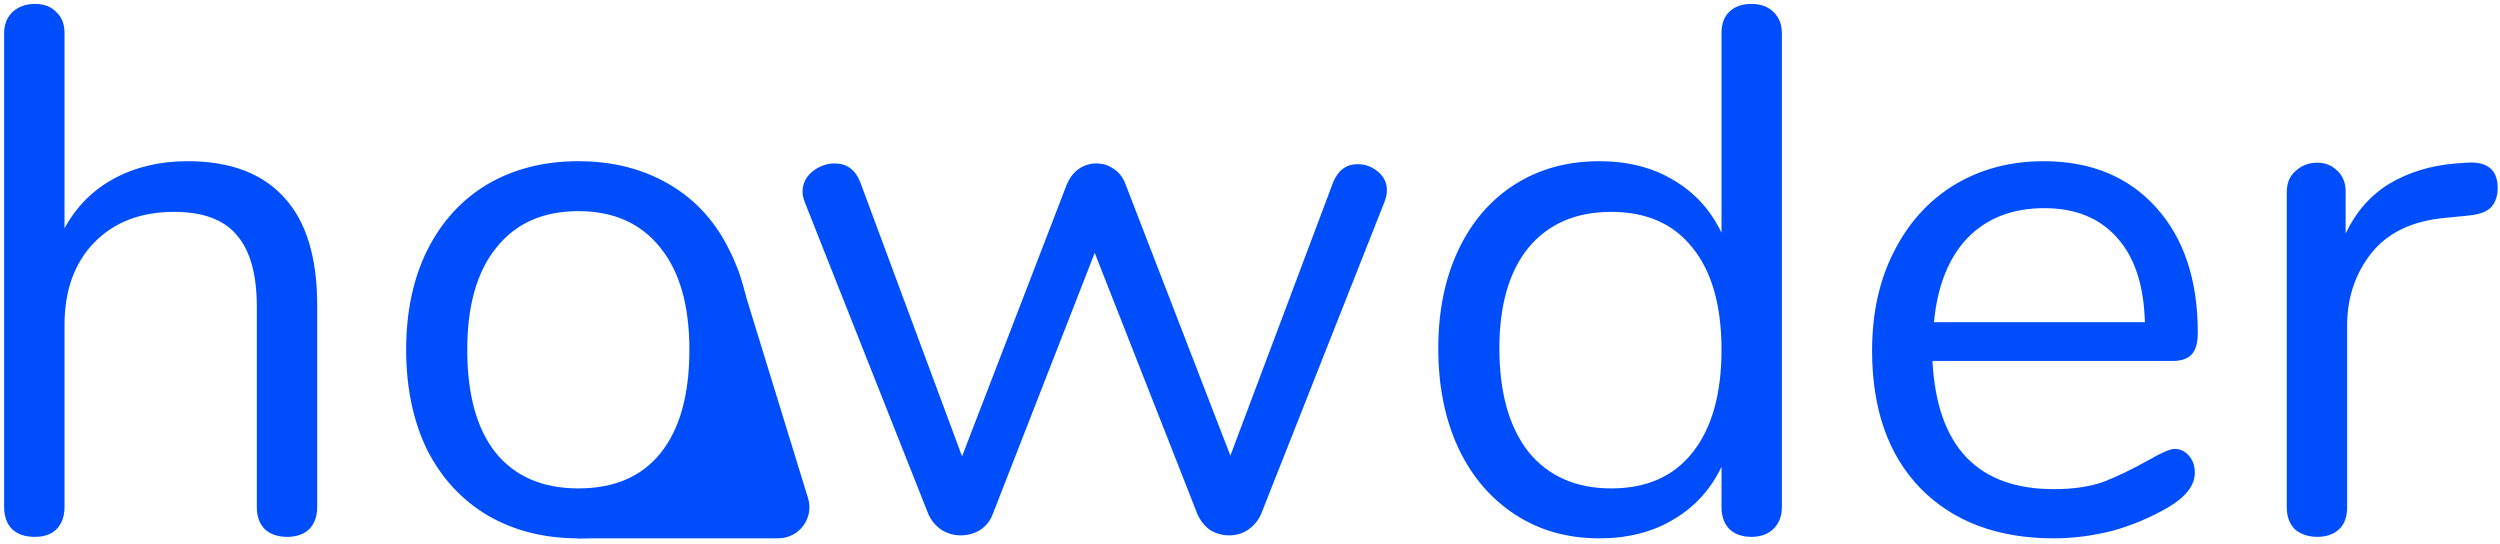
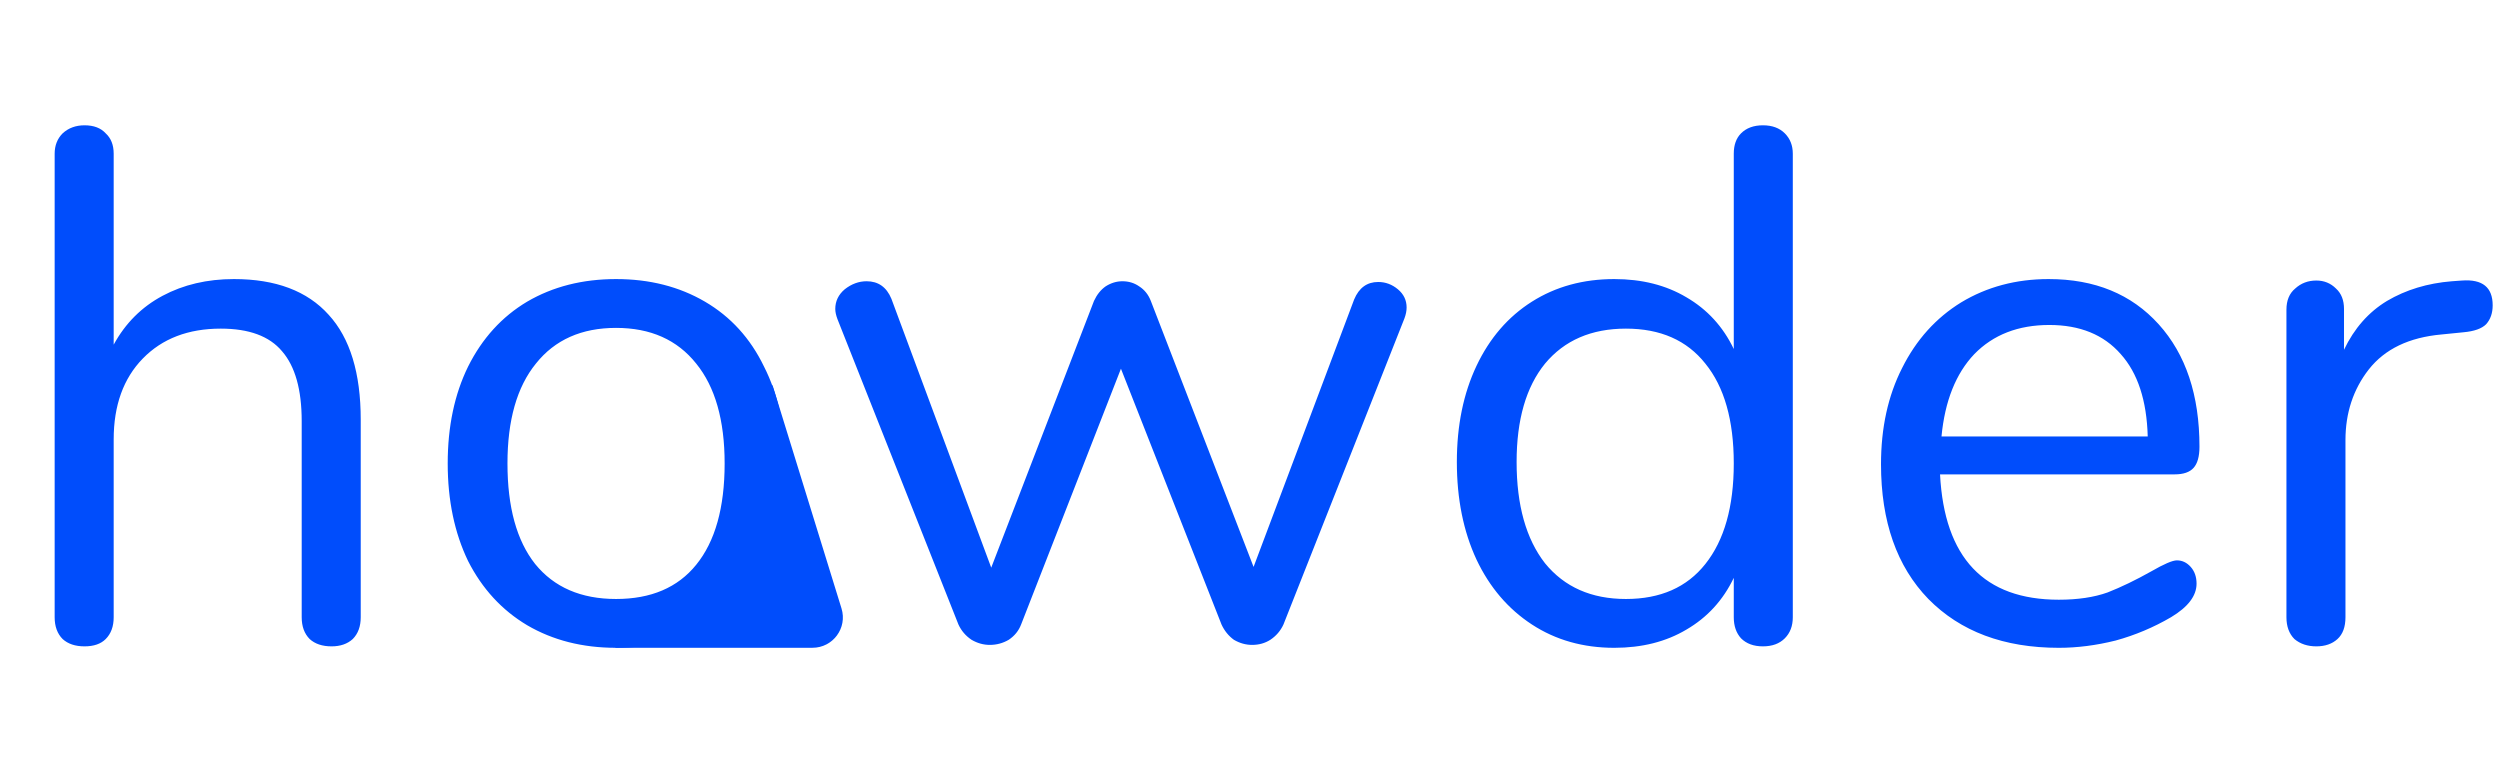
- <svg xmlns="http://www.w3.org/2000/svg" width="483" height="105" viewBox="0 0 483 105" fill="none">
-   <path d="M36.224 31.144C44.48 31.144 50.72 33.496 54.944 38.2C59.168 42.808 61.28 49.72 61.28 58.936V97.96C61.28 99.784 60.752 101.224 59.696 102.28C58.64 103.24 57.248 103.72 55.52 103.72C53.696 103.72 52.256 103.24 51.2 102.28C50.144 101.224 49.616 99.784 49.616 97.96V59.224C49.616 52.984 48.32 48.376 45.728 45.4C43.232 42.424 39.2 40.936 33.632 40.936C27.2 40.936 22.064 42.904 18.224 46.84C14.384 50.776 12.464 56.104 12.464 62.824V97.96C12.464 99.784 11.936 101.224 10.88 102.28C9.92 103.24 8.528 103.72 6.704 103.72C4.88 103.72 3.44 103.24 2.384 102.28C1.328 101.224 0.8 99.784 0.8 97.96V6.376C0.8 4.744 1.328 3.4 2.384 2.344C3.536 1.288 4.976 0.76 6.704 0.76C8.528 0.76 9.92 1.288 10.88 2.344C11.936 3.304 12.464 4.648 12.464 6.376V44.104C14.768 39.88 17.984 36.664 22.112 34.456C26.24 32.248 30.944 31.144 36.224 31.144ZM111.732 104.008C105.108 104.008 99.252 102.52 94.164 99.544C89.172 96.568 85.284 92.344 82.5 86.872C79.812 81.304 78.468 74.872 78.468 67.576C78.468 60.28 79.812 53.896 82.5 48.424C85.284 42.856 89.172 38.584 94.164 35.608C99.252 32.632 105.108 31.144 111.732 31.144C118.356 31.144 124.212 32.632 129.3 35.608C134.388 38.584 138.276 42.856 140.964 48.424C143.748 53.896 145.14 60.28 145.14 67.576C145.14 74.872 143.748 81.304 140.964 86.872C138.276 92.344 134.388 96.568 129.3 99.544C124.212 102.52 118.356 104.008 111.732 104.008ZM111.732 94.36C118.644 94.36 123.924 92.104 127.572 87.592C131.316 82.984 133.188 76.312 133.188 67.576C133.188 59.032 131.316 52.456 127.572 47.848C123.828 43.144 118.548 40.792 111.732 40.792C104.916 40.792 99.636 43.144 95.892 47.848C92.148 52.456 90.276 59.032 90.276 67.576C90.276 76.216 92.1 82.84 95.748 87.448C99.492 92.056 104.82 94.36 111.732 94.36ZM257.579 35.176C258.539 32.872 260.123 31.72 262.331 31.72C263.771 31.72 265.067 32.2 266.219 33.16C267.371 34.12 267.947 35.32 267.947 36.76C267.947 37.432 267.803 38.152 267.515 38.92L243.611 99.4C243.035 100.648 242.171 101.656 241.019 102.424C239.963 103.096 238.763 103.432 237.419 103.432C236.171 103.432 234.971 103.096 233.819 102.424C232.763 101.656 231.947 100.648 231.371 99.4L211.499 48.856L191.771 99.4C191.291 100.648 190.475 101.656 189.323 102.424C188.171 103.096 186.923 103.432 185.579 103.432C184.331 103.432 183.131 103.096 181.979 102.424C180.827 101.656 179.963 100.648 179.387 99.4L155.483 39.064C155.195 38.296 155.051 37.624 155.051 37.048C155.051 35.512 155.675 34.216 156.923 33.16C158.267 32.104 159.707 31.576 161.243 31.576C163.547 31.576 165.179 32.728 166.139 35.032L185.867 88.168L206.171 35.464C206.747 34.216 207.515 33.256 208.475 32.584C209.531 31.912 210.635 31.576 211.787 31.576C213.035 31.576 214.139 31.912 215.099 32.584C216.155 33.256 216.923 34.216 217.403 35.464L237.707 88.024L257.579 35.176ZM338.354 0.76C340.178 0.76 341.618 1.288 342.674 2.344C343.73 3.4 344.258 4.744 344.258 6.376V97.96C344.258 99.688 343.73 101.08 342.674 102.136C341.618 103.192 340.178 103.72 338.354 103.72C336.53 103.72 335.09 103.192 334.034 102.136C333.074 101.08 332.594 99.688 332.594 97.96V90.184C330.482 94.6 327.362 98.008 323.234 100.408C319.202 102.808 314.45 104.008 308.978 104.008C302.834 104.008 297.41 102.472 292.706 99.4C288.002 96.328 284.354 92.056 281.762 86.584C279.17 81.016 277.874 74.584 277.874 67.288C277.874 60.088 279.17 53.752 281.762 48.28C284.354 42.808 288.002 38.584 292.706 35.608C297.41 32.632 302.834 31.144 308.978 31.144C314.45 31.144 319.202 32.344 323.234 34.744C327.362 37.144 330.482 40.552 332.594 44.968V6.376C332.594 4.648 333.074 3.304 334.034 2.344C335.09 1.288 336.53 0.76 338.354 0.76ZM311.282 94.36C318.098 94.36 323.33 92.056 326.978 87.448C330.722 82.744 332.594 76.12 332.594 67.576C332.594 59.032 330.722 52.456 326.978 47.848C323.33 43.24 318.098 40.936 311.282 40.936C304.466 40.936 299.138 43.24 295.298 47.848C291.554 52.456 289.682 58.936 289.682 67.288C289.682 75.832 291.554 82.504 295.298 87.304C299.138 92.008 304.466 94.36 311.282 94.36ZM420.151 86.728C421.207 86.728 422.119 87.16 422.887 88.024C423.655 88.888 424.039 89.992 424.039 91.336C424.039 93.736 422.359 95.944 418.999 97.96C415.543 99.976 411.895 101.512 408.055 102.568C404.215 103.528 400.471 104.008 396.823 104.008C385.975 104.008 377.383 100.792 371.047 94.36C364.807 87.928 361.687 79.048 361.687 67.72C361.687 60.52 363.079 54.184 365.863 48.712C368.647 43.144 372.535 38.824 377.527 35.752C382.615 32.68 388.375 31.144 394.807 31.144C403.927 31.144 411.175 34.12 416.551 40.072C421.927 46.024 424.615 54.088 424.615 64.264C424.615 66.184 424.231 67.576 423.463 68.44C422.695 69.304 421.447 69.736 419.719 69.736H373.351C374.215 86.248 382.039 94.504 396.823 94.504C400.567 94.504 403.783 94.024 406.471 93.064C409.159 92.008 412.039 90.616 415.111 88.888C417.607 87.448 419.287 86.728 420.151 86.728ZM394.951 40.216C388.807 40.216 383.863 42.136 380.119 45.976C376.471 49.816 374.311 55.24 373.639 62.248H414.391C414.199 55.144 412.423 49.72 409.063 45.976C405.703 42.136 400.999 40.216 394.951 40.216ZM476.504 31.432C480.536 31.144 482.552 32.776 482.552 36.328C482.552 37.864 482.12 39.112 481.256 40.072C480.392 40.936 478.904 41.464 476.792 41.656L472.472 42.088C466.04 42.664 461.24 44.968 458.072 49C455 52.936 453.464 57.592 453.464 62.968V97.96C453.464 99.88 452.936 101.32 451.88 102.28C450.824 103.24 449.432 103.72 447.704 103.72C445.976 103.72 444.536 103.24 443.384 102.28C442.328 101.224 441.8 99.784 441.8 97.96V37.192C441.8 35.368 442.376 33.976 443.528 33.016C444.68 31.96 446.072 31.432 447.704 31.432C449.24 31.432 450.536 31.96 451.592 33.016C452.648 33.976 453.176 35.32 453.176 37.048V45.112C455.192 40.888 458.024 37.672 461.672 35.464C465.416 33.256 469.688 31.96 474.488 31.576L476.504 31.432Z" fill="#004DFC" />
-   <path d="M150.376 104H111.5L134.648 87.938C135.514 87.337 136.108 86.419 136.3 85.382L142.5 52L156.111 96.236C157.298 100.094 154.413 104 150.376 104Z" fill="#004DFC" stroke="black" stroke-width="0.001" />
+ <svg xmlns="http://www.w3.org/2000/svg" width="494" height="153" viewBox="0 0 494 153" fill="none">
+   <path d="M46.224 55.144C54.48 55.144 60.72 57.496 64.944 62.2C69.168 66.808 71.28 73.72 71.28 82.936V121.96C71.28 123.784 70.752 125.224 69.696 126.28C68.64 127.24 67.248 127.72 65.52 127.72C63.696 127.72 62.256 127.24 61.2 126.28C60.144 125.224 59.616 123.784 59.616 121.96V83.224C59.616 76.984 58.32 72.376 55.728 69.4C53.232 66.424 49.2 64.936 43.632 64.936C37.2 64.936 32.064 66.904 28.224 70.84C24.384 74.776 22.464 80.104 22.464 86.824V121.96C22.464 123.784 21.936 125.224 20.88 126.28C19.92 127.24 18.528 127.72 16.704 127.72C14.88 127.72 13.44 127.24 12.384 126.28C11.328 125.224 10.8 123.784 10.8 121.96V30.376C10.8 28.744 11.328 27.4 12.384 26.344C13.536 25.288 14.976 24.76 16.704 24.76C18.528 24.76 19.92 25.288 20.88 26.344C21.936 27.304 22.464 28.648 22.464 30.376V68.104C24.768 63.88 27.984 60.664 32.112 58.456C36.24 56.248 40.944 55.144 46.224 55.144ZM121.732 128.008C115.108 128.008 109.252 126.52 104.164 123.544C99.172 120.568 95.284 116.344 92.5 110.872C89.812 105.304 88.468 98.872 88.468 91.576C88.468 84.28 89.812 77.896 92.5 72.424C95.284 66.856 99.172 62.584 104.164 59.608C109.252 56.632 115.108 55.144 121.732 55.144C128.356 55.144 134.212 56.632 139.3 59.608C144.388 62.584 148.276 66.856 150.964 72.424C153.748 77.896 155.14 84.28 155.14 91.576C155.14 98.872 153.748 105.304 150.964 110.872C148.276 116.344 144.388 120.568 139.3 123.544C134.212 126.52 128.356 128.008 121.732 128.008ZM121.732 118.36C128.644 118.36 133.924 116.104 137.572 111.592C141.316 106.984 143.188 100.312 143.188 91.576C143.188 83.032 141.316 76.456 137.572 71.848C133.828 67.144 128.548 64.792 121.732 64.792C114.916 64.792 109.636 67.144 105.892 71.848C102.148 76.456 100.276 83.032 100.276 91.576C100.276 100.216 102.1 106.84 105.748 111.448C109.492 116.056 114.82 118.36 121.732 118.36ZM267.579 59.176C268.539 56.872 270.123 55.72 272.331 55.72C273.771 55.72 275.067 56.2 276.219 57.16C277.371 58.12 277.947 59.32 277.947 60.76C277.947 61.432 277.803 62.152 277.515 62.92L253.611 123.4C253.035 124.648 252.171 125.656 251.019 126.424C249.963 127.096 248.763 127.432 247.419 127.432C246.171 127.432 244.971 127.096 243.819 126.424C242.763 125.656 241.947 124.648 241.371 123.4L221.499 72.856L201.771 123.4C201.291 124.648 200.475 125.656 199.323 126.424C198.171 127.096 196.923 127.432 195.579 127.432C194.331 127.432 193.131 127.096 191.979 126.424C190.827 125.656 189.963 124.648 189.387 123.4L165.483 63.064C165.195 62.296 165.051 61.624 165.051 61.048C165.051 59.512 165.675 58.216 166.923 57.16C168.267 56.104 169.707 55.576 171.243 55.576C173.547 55.576 175.179 56.728 176.139 59.032L195.867 112.168L216.171 59.464C216.747 58.216 217.515 57.256 218.475 56.584C219.531 55.912 220.635 55.576 221.787 55.576C223.035 55.576 224.139 55.912 225.099 56.584C226.155 57.256 226.923 58.216 227.403 59.464L247.707 112.024L267.579 59.176ZM348.354 24.76C350.178 24.76 351.618 25.288 352.674 26.344C353.73 27.4 354.258 28.744 354.258 30.376V121.96C354.258 123.688 353.73 125.08 352.674 126.136C351.618 127.192 350.178 127.72 348.354 127.72C346.53 127.72 345.09 127.192 344.034 126.136C343.074 125.08 342.594 123.688 342.594 121.96V114.184C340.482 118.6 337.362 122.008 333.234 124.408C329.202 126.808 324.45 128.008 318.978 128.008C312.834 128.008 307.41 126.472 302.706 123.4C298.002 120.328 294.354 116.056 291.762 110.584C289.17 105.016 287.874 98.584 287.874 91.288C287.874 84.088 289.17 77.752 291.762 72.28C294.354 66.808 298.002 62.584 302.706 59.608C307.41 56.632 312.834 55.144 318.978 55.144C324.45 55.144 329.202 56.344 333.234 58.744C337.362 61.144 340.482 64.552 342.594 68.968V30.376C342.594 28.648 343.074 27.304 344.034 26.344C345.09 25.288 346.53 24.76 348.354 24.76ZM321.282 118.36C328.098 118.36 333.33 116.056 336.978 111.448C340.722 106.744 342.594 100.12 342.594 91.576C342.594 83.032 340.722 76.456 336.978 71.848C333.33 67.24 328.098 64.936 321.282 64.936C314.466 64.936 309.138 67.24 305.298 71.848C301.554 76.456 299.682 82.936 299.682 91.288C299.682 99.832 301.554 106.504 305.298 111.304C309.138 116.008 314.466 118.36 321.282 118.36ZM430.151 110.728C431.207 110.728 432.119 111.16 432.887 112.024C433.655 112.888 434.039 113.992 434.039 115.336C434.039 117.736 432.359 119.944 428.999 121.96C425.543 123.976 421.895 125.512 418.055 126.568C414.215 127.528 410.471 128.008 406.823 128.008C395.975 128.008 387.383 124.792 381.047 118.36C374.807 111.928 371.687 103.048 371.687 91.72C371.687 84.52 373.079 78.184 375.863 72.712C378.647 67.144 382.535 62.824 387.527 59.752C392.615 56.68 398.375 55.144 404.807 55.144C413.927 55.144 421.175 58.12 426.551 64.072C431.927 70.024 434.615 78.088 434.615 88.264C434.615 90.184 434.231 91.576 433.463 92.44C432.695 93.304 431.447 93.736 429.719 93.736H383.351C384.215 110.248 392.039 118.504 406.823 118.504C410.567 118.504 413.783 118.024 416.471 117.064C419.159 116.008 422.039 114.616 425.111 112.888C427.607 111.448 429.287 110.728 430.151 110.728ZM404.951 64.216C398.807 64.216 393.863 66.136 390.119 69.976C386.471 73.816 384.311 79.24 383.639 86.248H424.391C424.199 79.144 422.423 73.72 419.063 69.976C415.703 66.136 410.999 64.216 404.951 64.216ZM486.504 55.432C490.536 55.144 492.552 56.776 492.552 60.328C492.552 61.864 492.12 63.112 491.256 64.072C490.392 64.936 488.904 65.464 486.792 65.656L482.472 66.088C476.04 66.664 471.24 68.968 468.072 73C465 76.936 463.464 81.592 463.464 86.968V121.96C463.464 123.88 462.936 125.32 461.88 126.28C460.824 127.24 459.432 127.72 457.704 127.72C455.976 127.72 454.536 127.24 453.384 126.28C452.328 125.224 451.8 123.784 451.8 121.96V61.192C451.8 59.368 452.376 57.976 453.528 57.016C454.68 55.96 456.072 55.432 457.704 55.432C459.24 55.432 460.536 55.96 461.592 57.016C462.648 57.976 463.176 59.32 463.176 61.048V69.112C465.192 64.888 468.024 61.672 471.672 59.464C475.416 57.256 479.688 55.96 484.488 55.576L486.504 55.432Z" fill="#004DFC" />
+   <path d="M160.549 128H121.492L144.735 111.937C145.604 111.337 146.2 110.418 146.394 109.38L152.618 76L166.282 120.229C167.475 124.089 164.589 128 160.549 128Z" fill="#004DFC" stroke="black" stroke-width="0.001" />
</svg>
